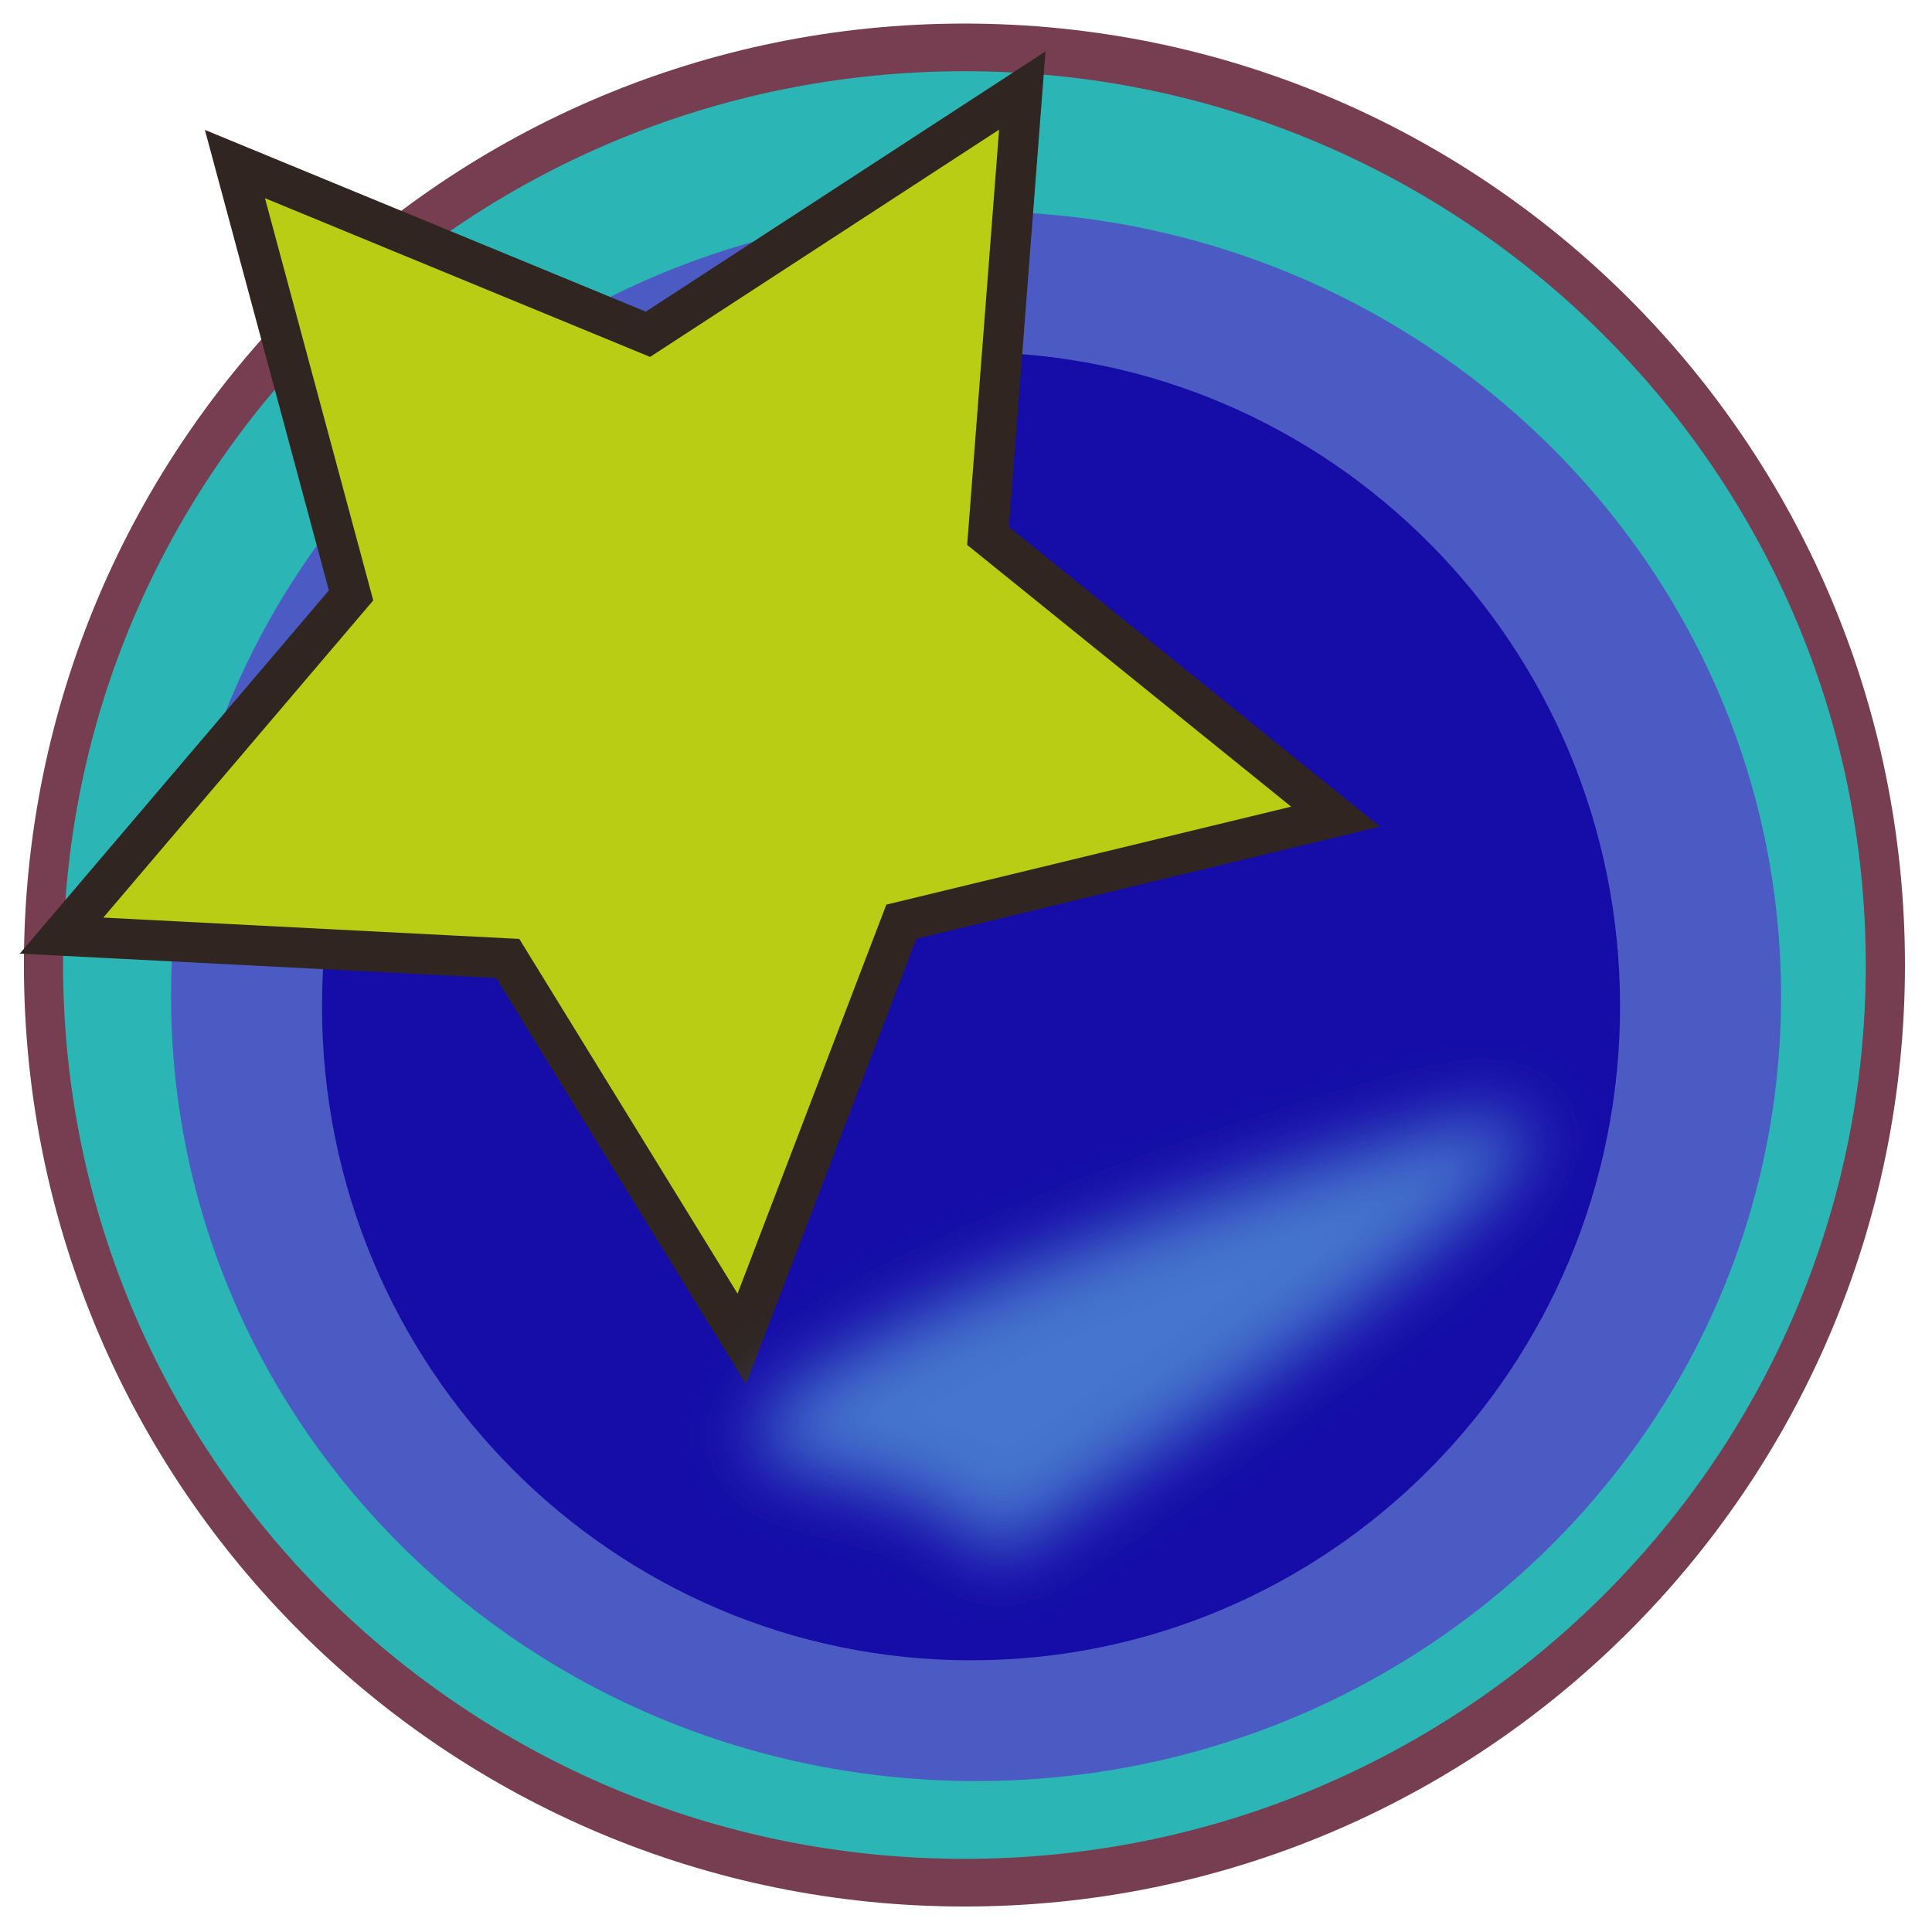
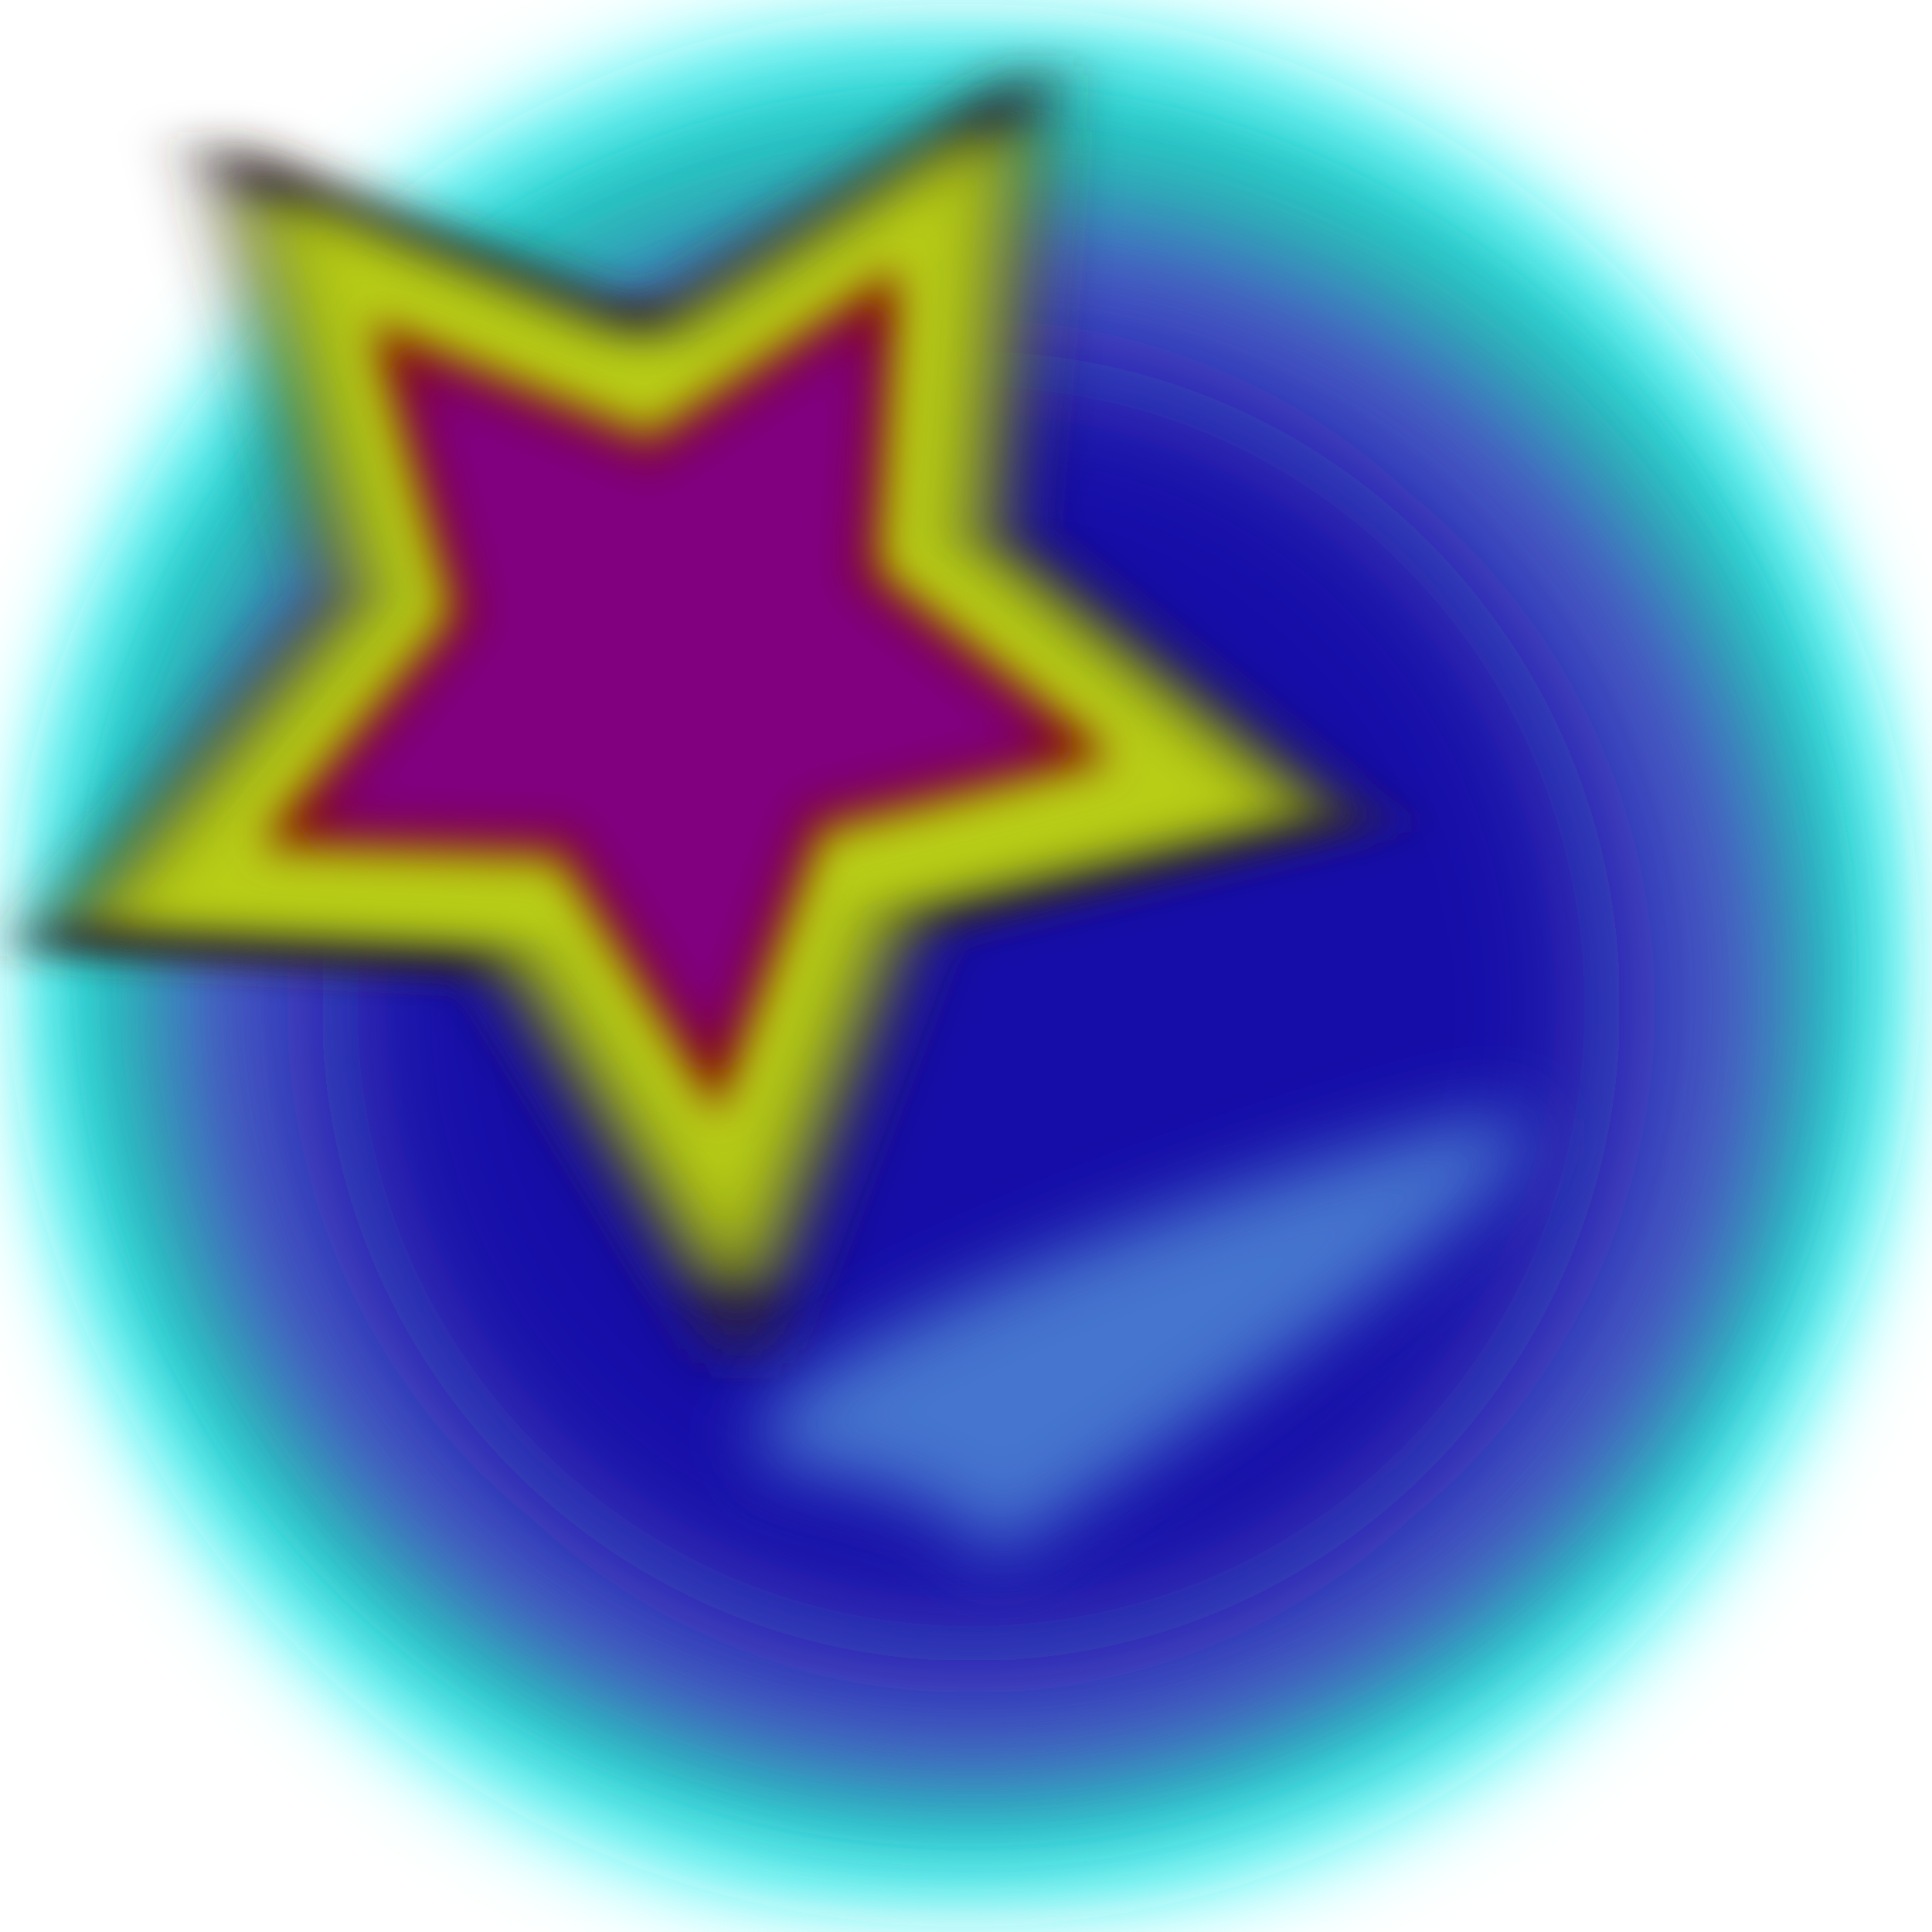
<svg xmlns="http://www.w3.org/2000/svg" width="48" height="48" id="svg2" version="1.1">
  <defs id="defs4">
-     <filter id="filter3115" x="-0.1" width="1.2" y="-0.098" height="1.197">
-       <feGaussianBlur stdDeviation="0.371" id="feGaussianBlur3117" />
-     </filter>
    <filter id="filter3027" x="-0.114" width="1.228" y="-0.198" height="1.396">
      <feGaussianBlur stdDeviation="0.914" id="feGaussianBlur3029" />
    </filter>
+     <filter id="filter3113" x="-0.104" width="1.208" y="-0.106" height="1.211">
+       <feGaussianBlur stdDeviation="0.63" id="feGaussianBlur3115" />
+     </filter>
+     <filter id="filter3117" x="-0.137" width="1.275" y="-0.128" height="1.257">
+       <feGaussianBlur stdDeviation="1.403" id="feGaussianBlur3119" />
+     </filter>
+     <filter id="filter3121">
+       <feGaussianBlur stdDeviation="0.895" id="feGaussianBlur3123" />
+     </filter>
+     <filter id="filter3125">
+       <feGaussianBlur stdDeviation="1.115" id="feGaussianBlur3127" />
+     </filter>
+     <filter id="filter3129">
+       <feGaussianBlur stdDeviation="0.73" id="feGaussianBlur3131" />
+     </filter>
  </defs>
  <g id="layer1" transform="translate(0,-1004.362)">
-     <path style="fill:#2bb6b5;stroke:#773d51" id="path3005" d="m 51.5,25 a 23.5,19.25 0 1 1 -47,0 23.5,19.25 0 1 1 47,0 z" transform="matrix(0.9736268,0,0,1.184337,-3.300434,998.7298)" />
-     <path style="fill:#4c5ac3;stroke:none" id="path3007" d="m 40.25,27.25 a 15.5,15.25 0 1 1 -31,0 15.5,15.25 0 1 1 31,0 z" transform="matrix(1.290323,0,0,1.278689,-7.685484,994.2679)" />
-     <path style="fill:#160ca8;stroke:none" id="path3015" d="m 32,22.625 a 12.25,13.125 0 1 1 -24.5,0 12.25,13.125 0 1 1 24.5,0 z" transform="matrix(1.316326,0,0,1.238095,-1.872449,1001.35)" />
-     <path style="fill:#b8cd14;stroke:#302521" id="path3013" d="M 27.25,27.75 16.27,26.134 8.714,34.263 6.858,23.321 -3.208,18.646 6.625,13.5 7.96,2.482 15.893,10.244 26.784,8.109 21.854,18.052 z" transform="matrix(0.9273366,-0.3742284,0.3742284,0.9273366,-2.473712,1009.115)" />
+     <path style="fill:#2bb6b5;stroke:#00ffff;filter:url(#filter3125)" id="path3005" d="m 51.5,25 a 23.5,19.25 0 1 1 -47,0 23.5,19.25 0 1 1 47,0 z" transform="matrix(0.9736268,0,0,1.184337,-3.300434,998.7298)" />
+     <path style="fill:#4c5ac3;stroke:none;filter:url(#filter3121)" id="path3007" d="m 40.25,27.25 a 15.5,15.25 0 1 1 -31,0 15.5,15.25 0 1 1 31,0 z" transform="matrix(1.290323,0,0,1.278689,-7.685484,994.2679)" />
+     <path style="fill:#160ca8;stroke:none;filter:url(#filter3117)" id="path3015" d="m 32,22.625 a 12.25,13.125 0 1 1 -24.5,0 12.25,13.125 0 1 1 24.5,0 z" transform="matrix(1.316326,0,0,1.238095,-1.872449,1001.35)" />
+     <path style="fill:#b8cd14;stroke:#302521;filter:url(#filter3129)" id="path3013" d="M 27.25,27.75 16.27,26.134 8.714,34.263 6.858,23.321 -3.208,18.646 6.625,13.5 7.96,2.482 15.893,10.244 26.784,8.109 21.854,18.052 z" transform="matrix(0.9273366,-0.3742284,0.3742284,0.9273366,-2.473712,1009.115)" />
    <path style="fill:#4575ce;stroke:none;filter:url(#filter3027)" d="m 24.589,1043.191 c 0,0 20.643,-13.461 10.743,-10.727 -9.9,2.734 -20.011,7.572 -15.377,8.413 4.634,0.841 4.634,2.314 4.634,2.314 z" id="path3025" />
+     <path style="fill:#800080;stroke:#800000;filter:url(#filter3113)" id="path3111" d="m 30.759,11.584 -0.254,8.504 6.861,5.03 -8.166,2.386 -2.664,8.08 -4.793,-7.029 -8.507,-0.037 5.204,-6.73 -2.594,-8.102 8.009,2.869 z" transform="matrix(0.803241,0.03111243,-0.03096101,0.8071692,-2.4746,1001.539)" />
  </g>
</svg>
